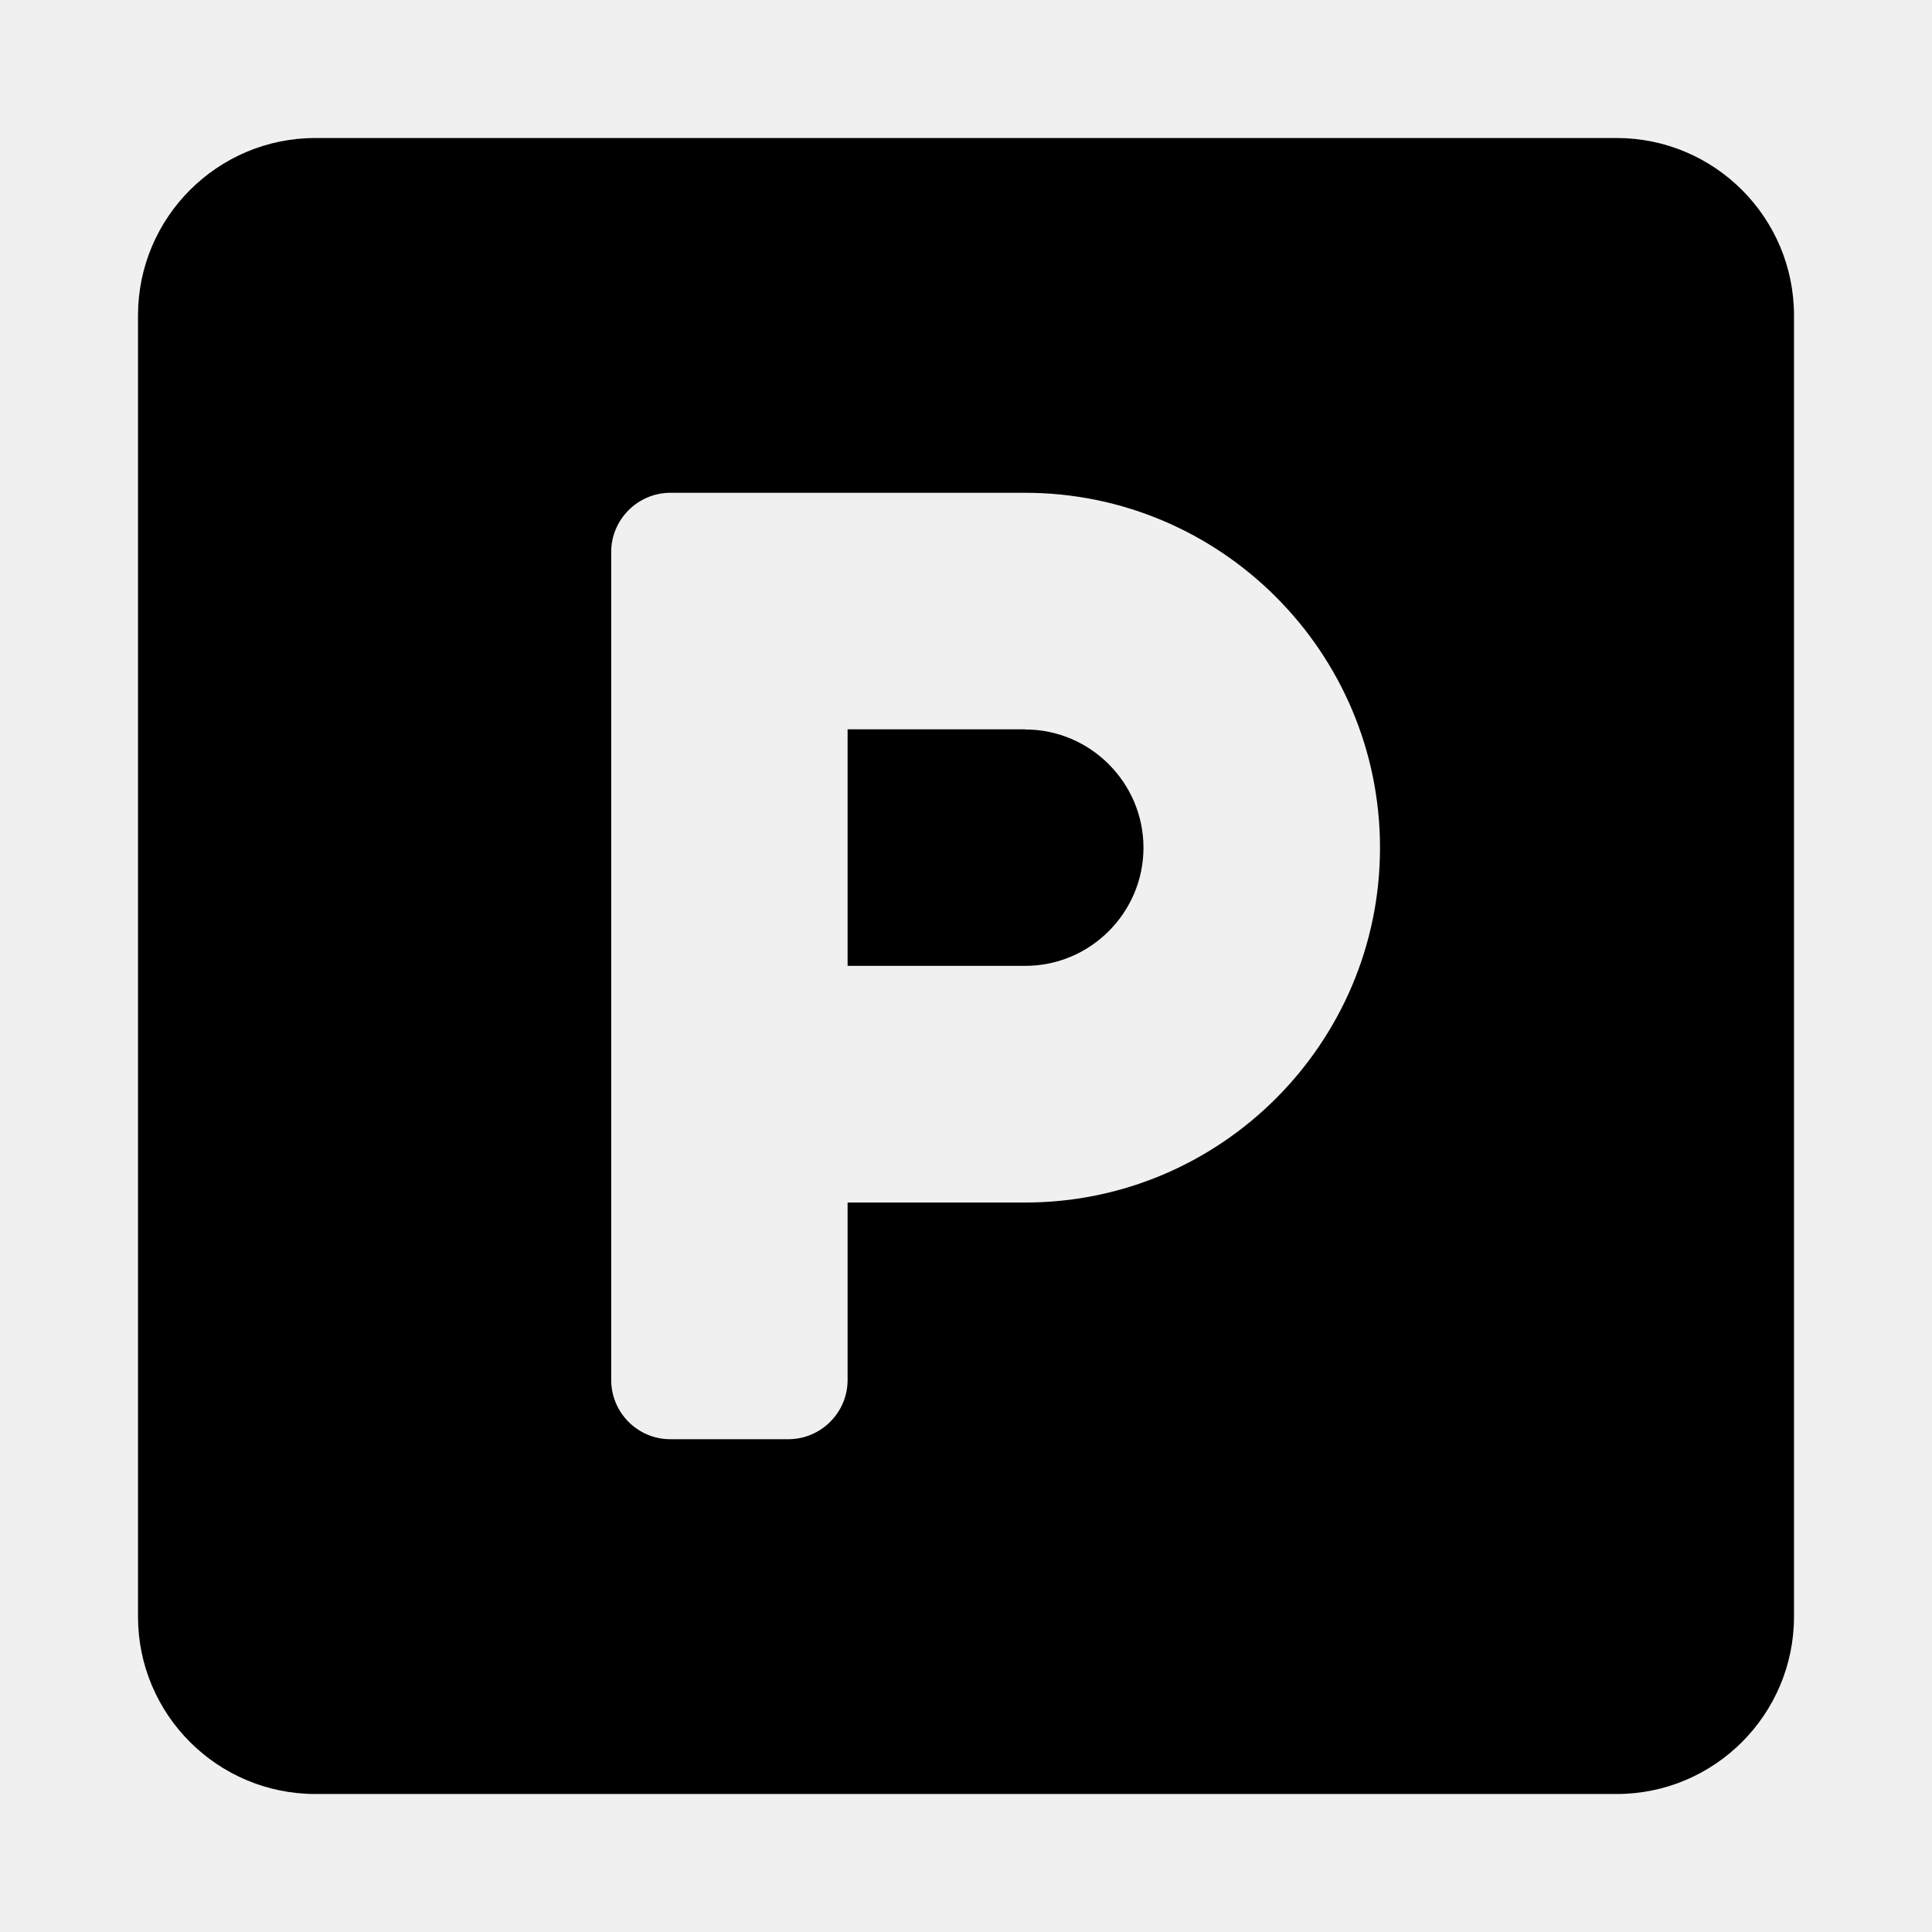
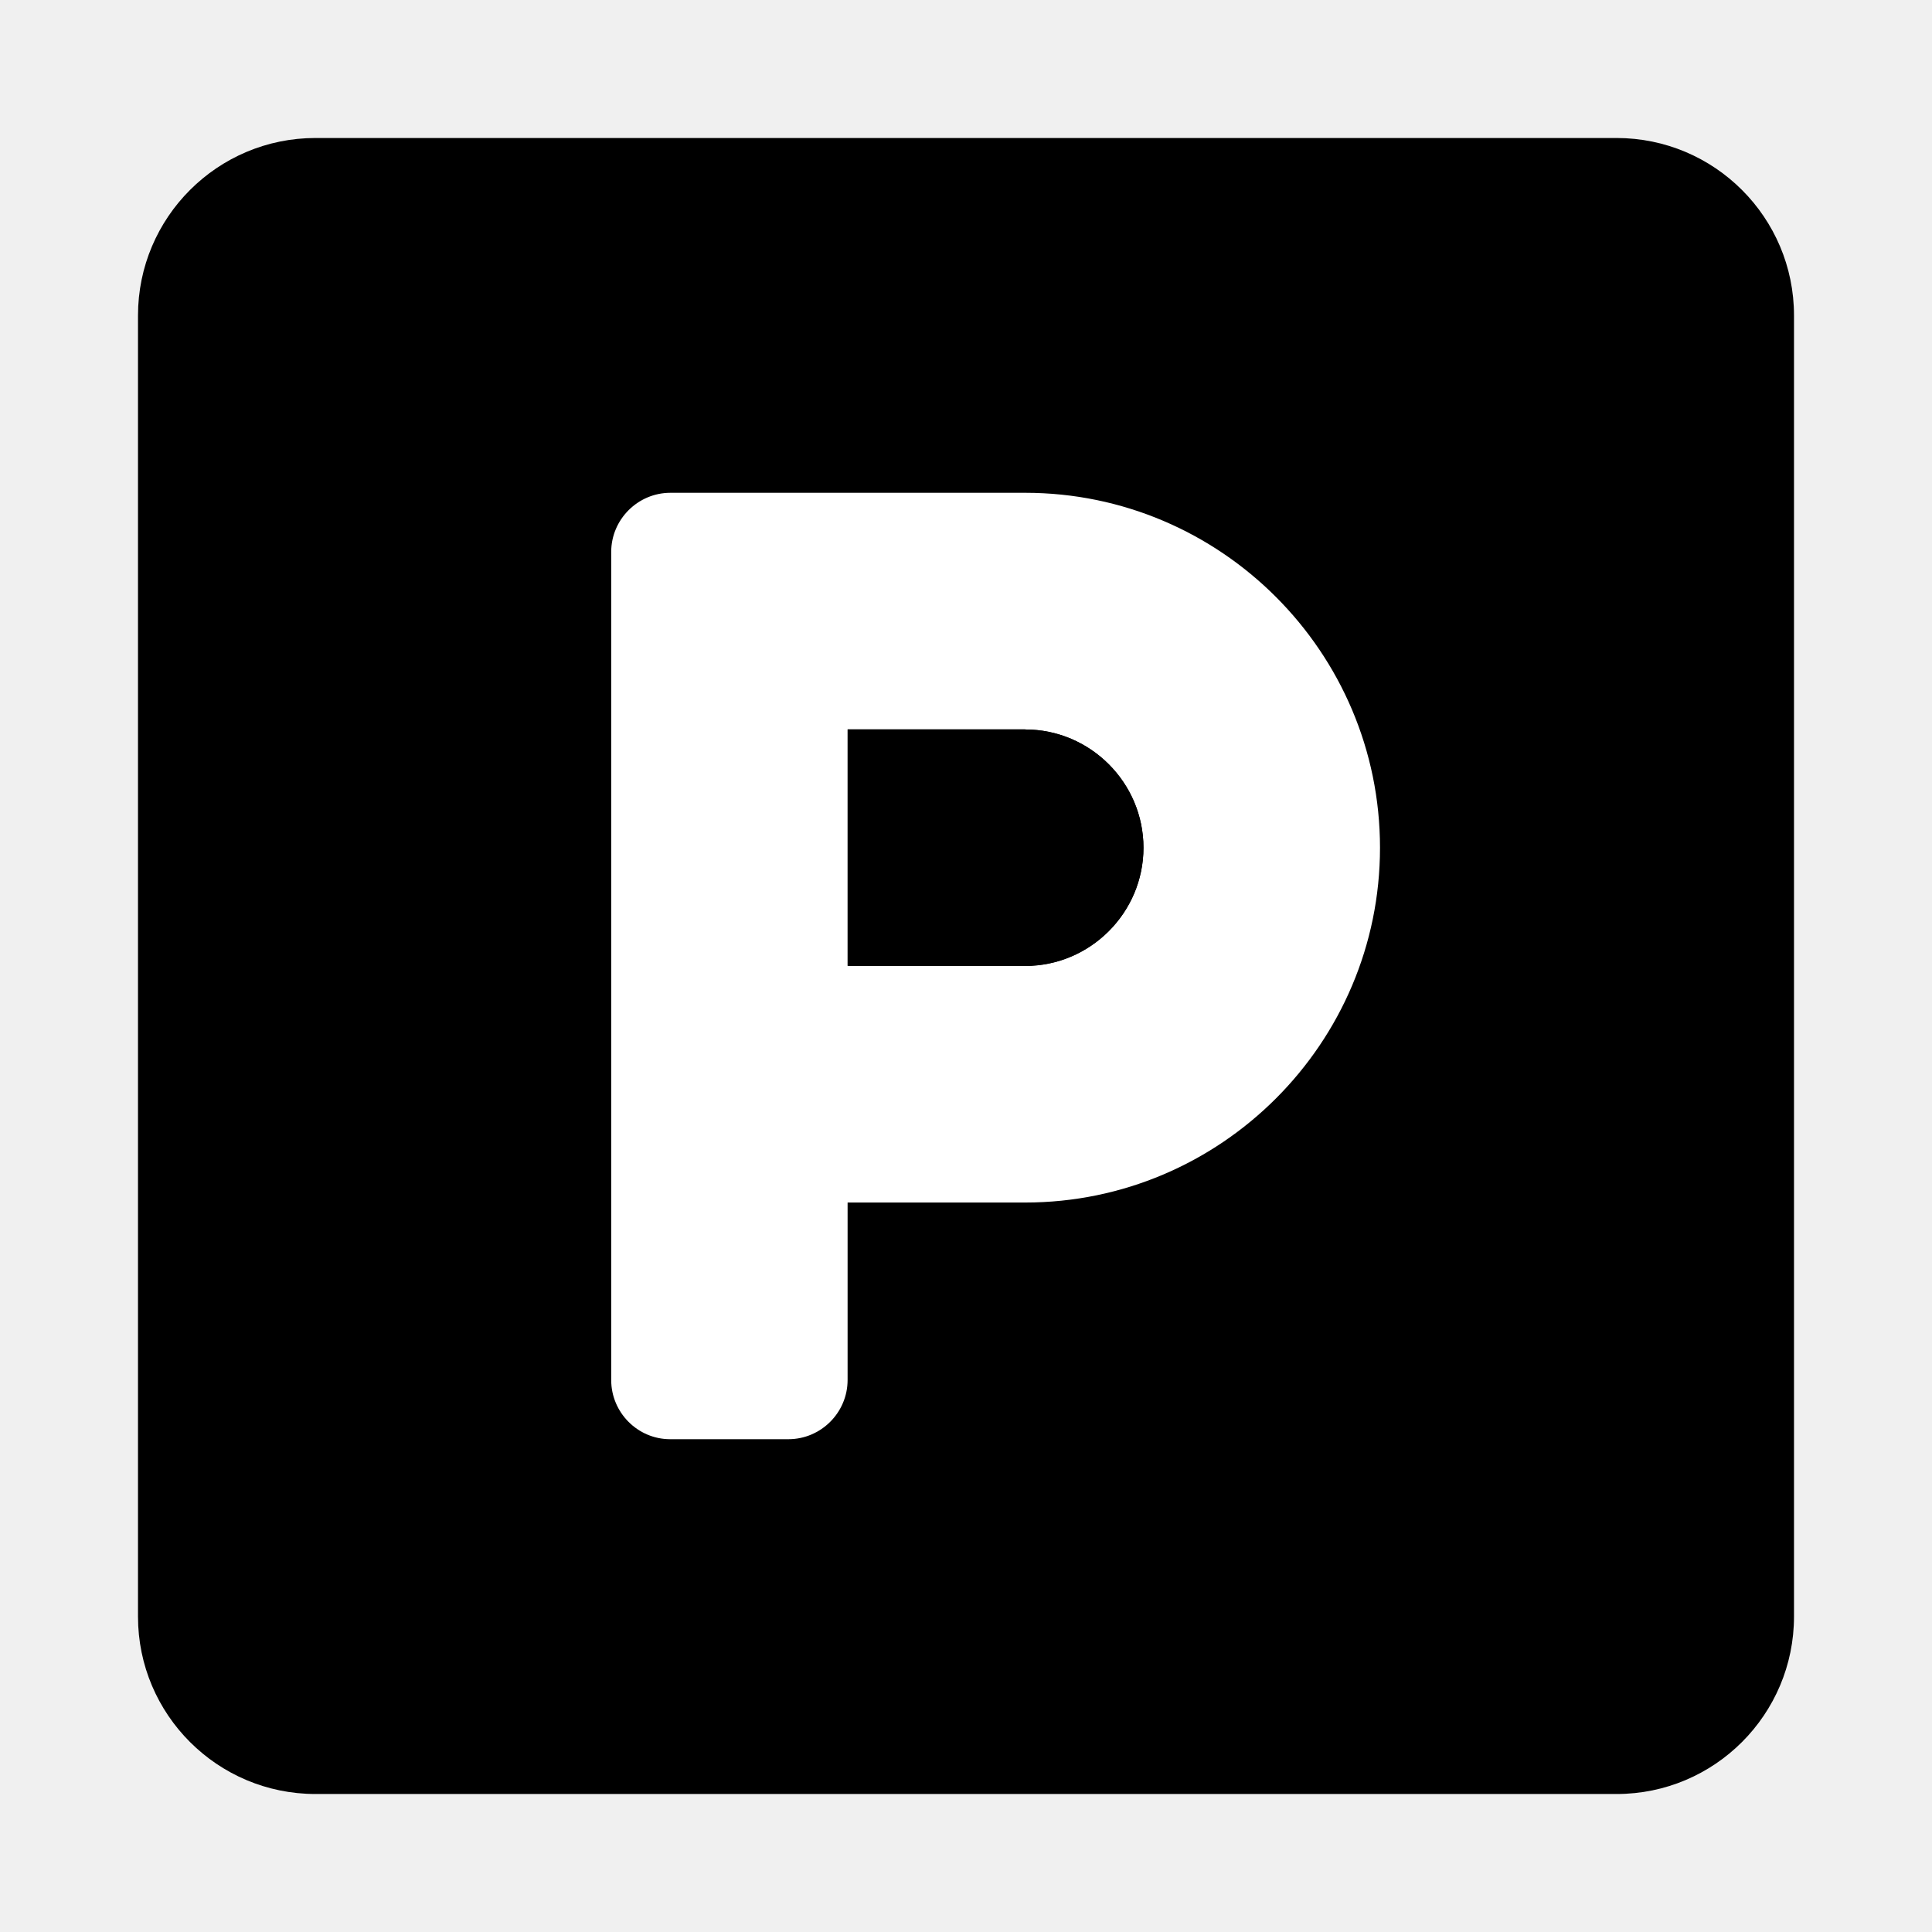
<svg xmlns="http://www.w3.org/2000/svg" viewBox="0 0 15 15" width="15" height="15" aria-hidden="true">
  <g transform="translate(0 0) scale(1.071429)">
+     <rect x="2.286" y="2.286" width="9.429" height="9.429" fill="#ffffff" />
    <path d="M 11.714,1 2.286,1 C 1.576,1 1,1.576 1,2.286 l 0,9.429 C 1,12.424 1.576,13 2.286,13 l 9.429,0 C 12.424,13 13,12.424 13,11.714 L 13,2.286 C 13,1.576 12.424,1 11.714,1 Z m -4.286,7.714 -1.286,0 0,1.286 c 0,0.236 -0.193,0.429 -0.429,0.429 l -0.857,0 C 4.621,10.429 4.429,10.236 4.429,10 l 0,-6 c 0,-0.236 0.193,-0.429 0.429,-0.429 l 2.571,0 C 8.846,3.571 10,4.726 10,6.143 10,7.56 8.846,8.714 7.429,8.714 Z m 0,-3.429 -1.286,0 0,1.714 1.286,0 C 7.9,7 8.286,6.614 8.286,6.143 8.286,5.671 7.9,5.286 7.429,5.286 Z" />
+     <path fill="#000000" d="M 7.429 5.286 L 6.143 5.286 L 6.143 7 L 7.429 7 C 7.9 7 8.286 6.614 8.286 6.143 C 8.286 5.671 7.9 5.286 7.429 5.286 Z" />
  </g>
</svg>
